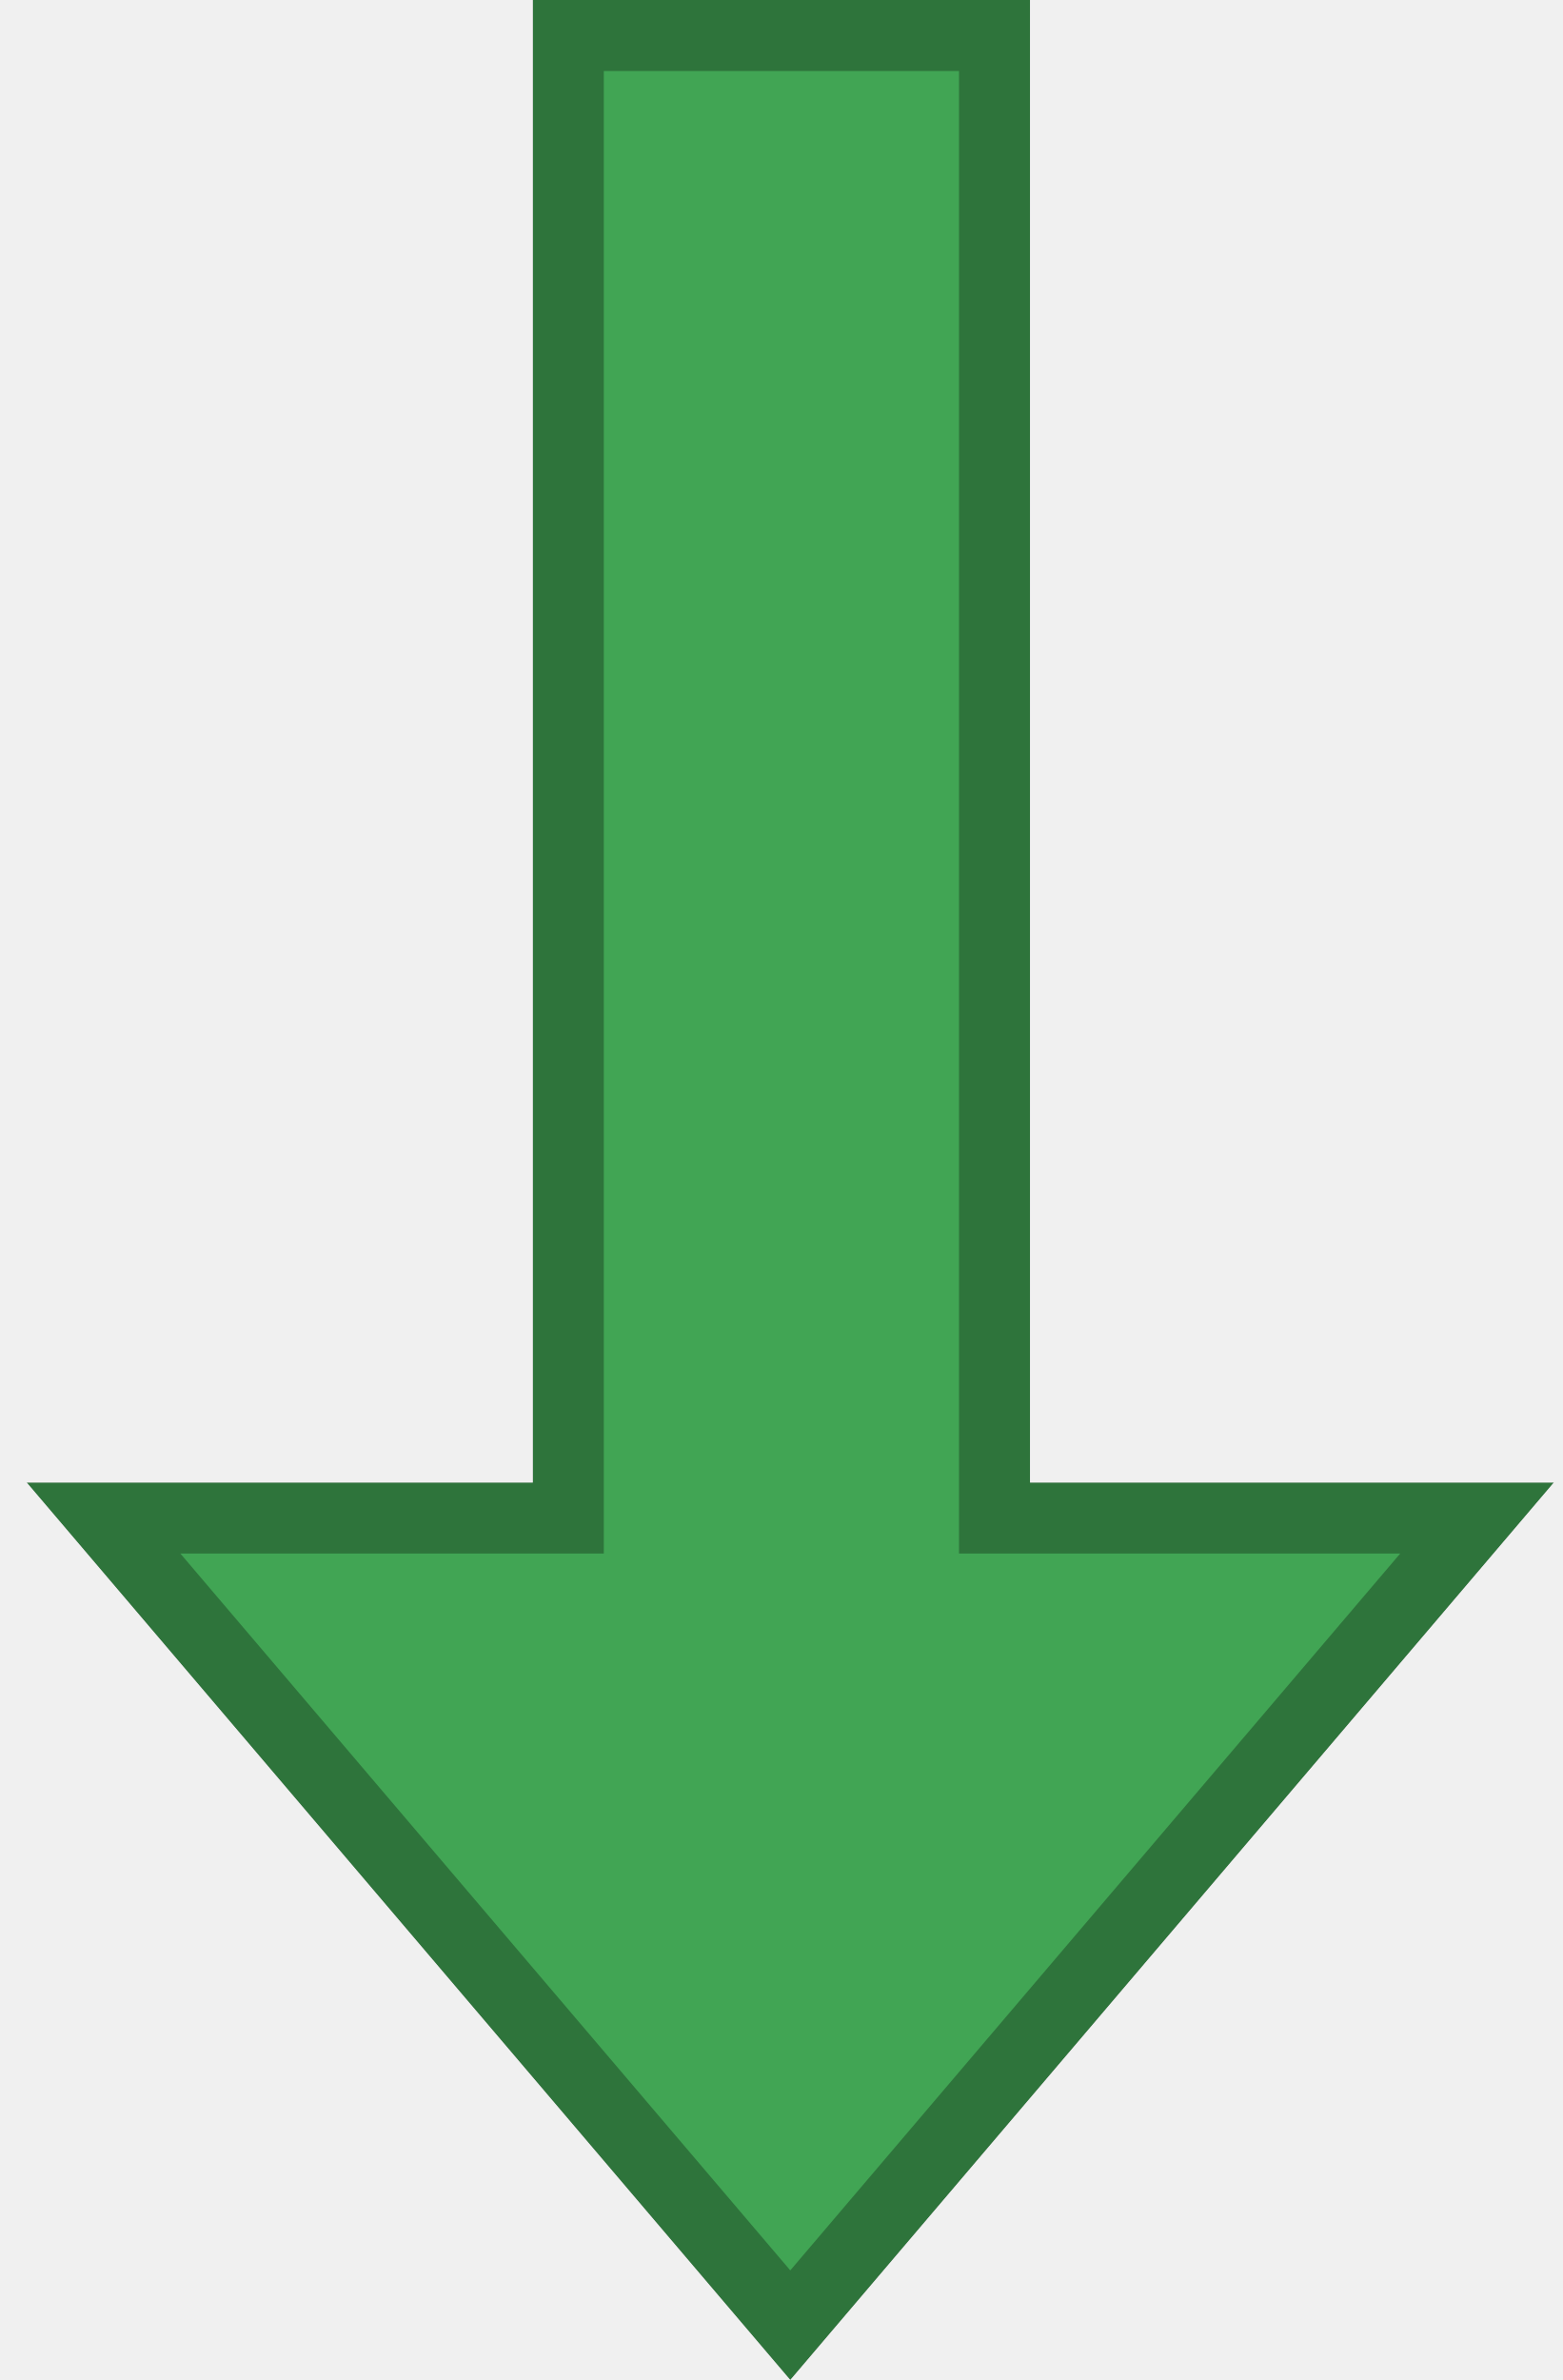
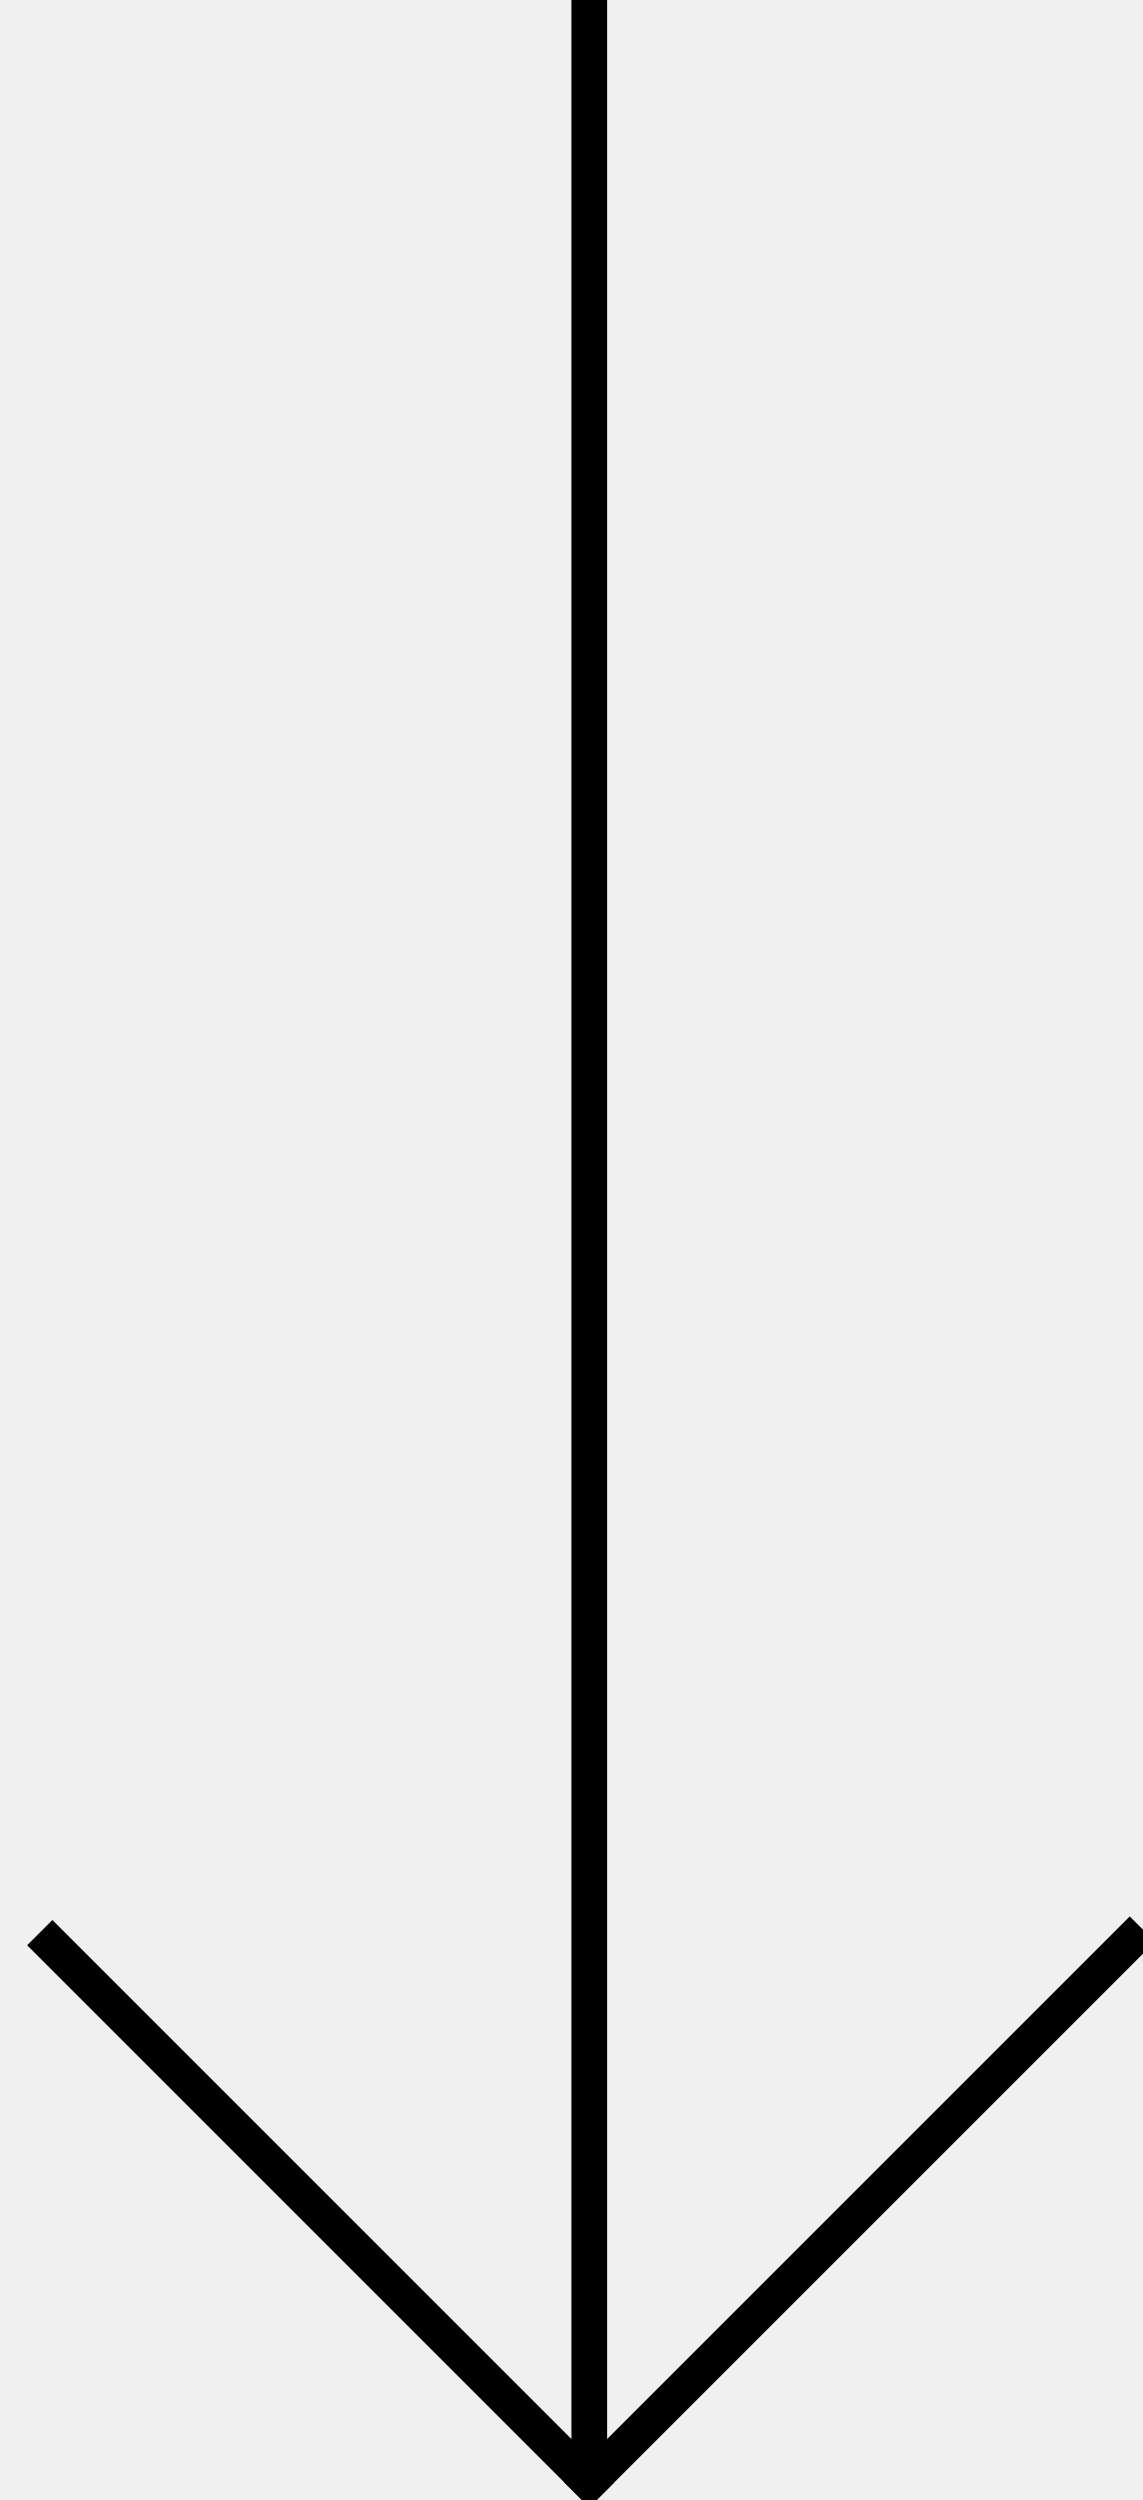
- <svg xmlns="http://www.w3.org/2000/svg" xmlns:xlink="http://www.w3.org/1999/xlink" width="44px" height="67px" viewBox="395 230 44 67" version="1.1">
-   <defs>
-     <path d="M424,271.734 L424,230 L410,230 L410,271.734 L395.75,271.734 L417.25,297 L438.75,271.734 L424,271.734 Z" id="path-1" />
-     <mask id="mask-2" maskContentUnits="userSpaceOnUse" maskUnits="objectBoundingBox" x="0" y="0" width="43" height="67" fill="white">
-       <use xlink:href="#path-1" />
-     </mask>
-   </defs>
-   <use id="Combined-Shape" stroke-opacity="0.296" stroke="#000000" mask="url(#mask-2)" stroke-width="4" fill="#41A554" fill-rule="evenodd" xlink:href="#path-1" />
+ <svg xmlns="http://www.w3.org/2000/svg" width="32px" height="70px" viewBox="0 0 32 70" version="1.1">
+   <defs />
+   <g id="Page-1" stroke="none" stroke-width="1" fill="none" fill-rule="evenodd" stroke-linecap="square">
+     <g id="Group" transform="translate(1, 0)" stroke="#000000">
+       <path d="M15.5,0.5 L15.5,68.529" id="Line" />
+       <path d="M15.5,69.5 L0.467,54.467" id="Line" />
+       <path d="M15.5,69.5 L30.633,54.367" id="Line" />
+     </g>
+   </g>
</svg>
